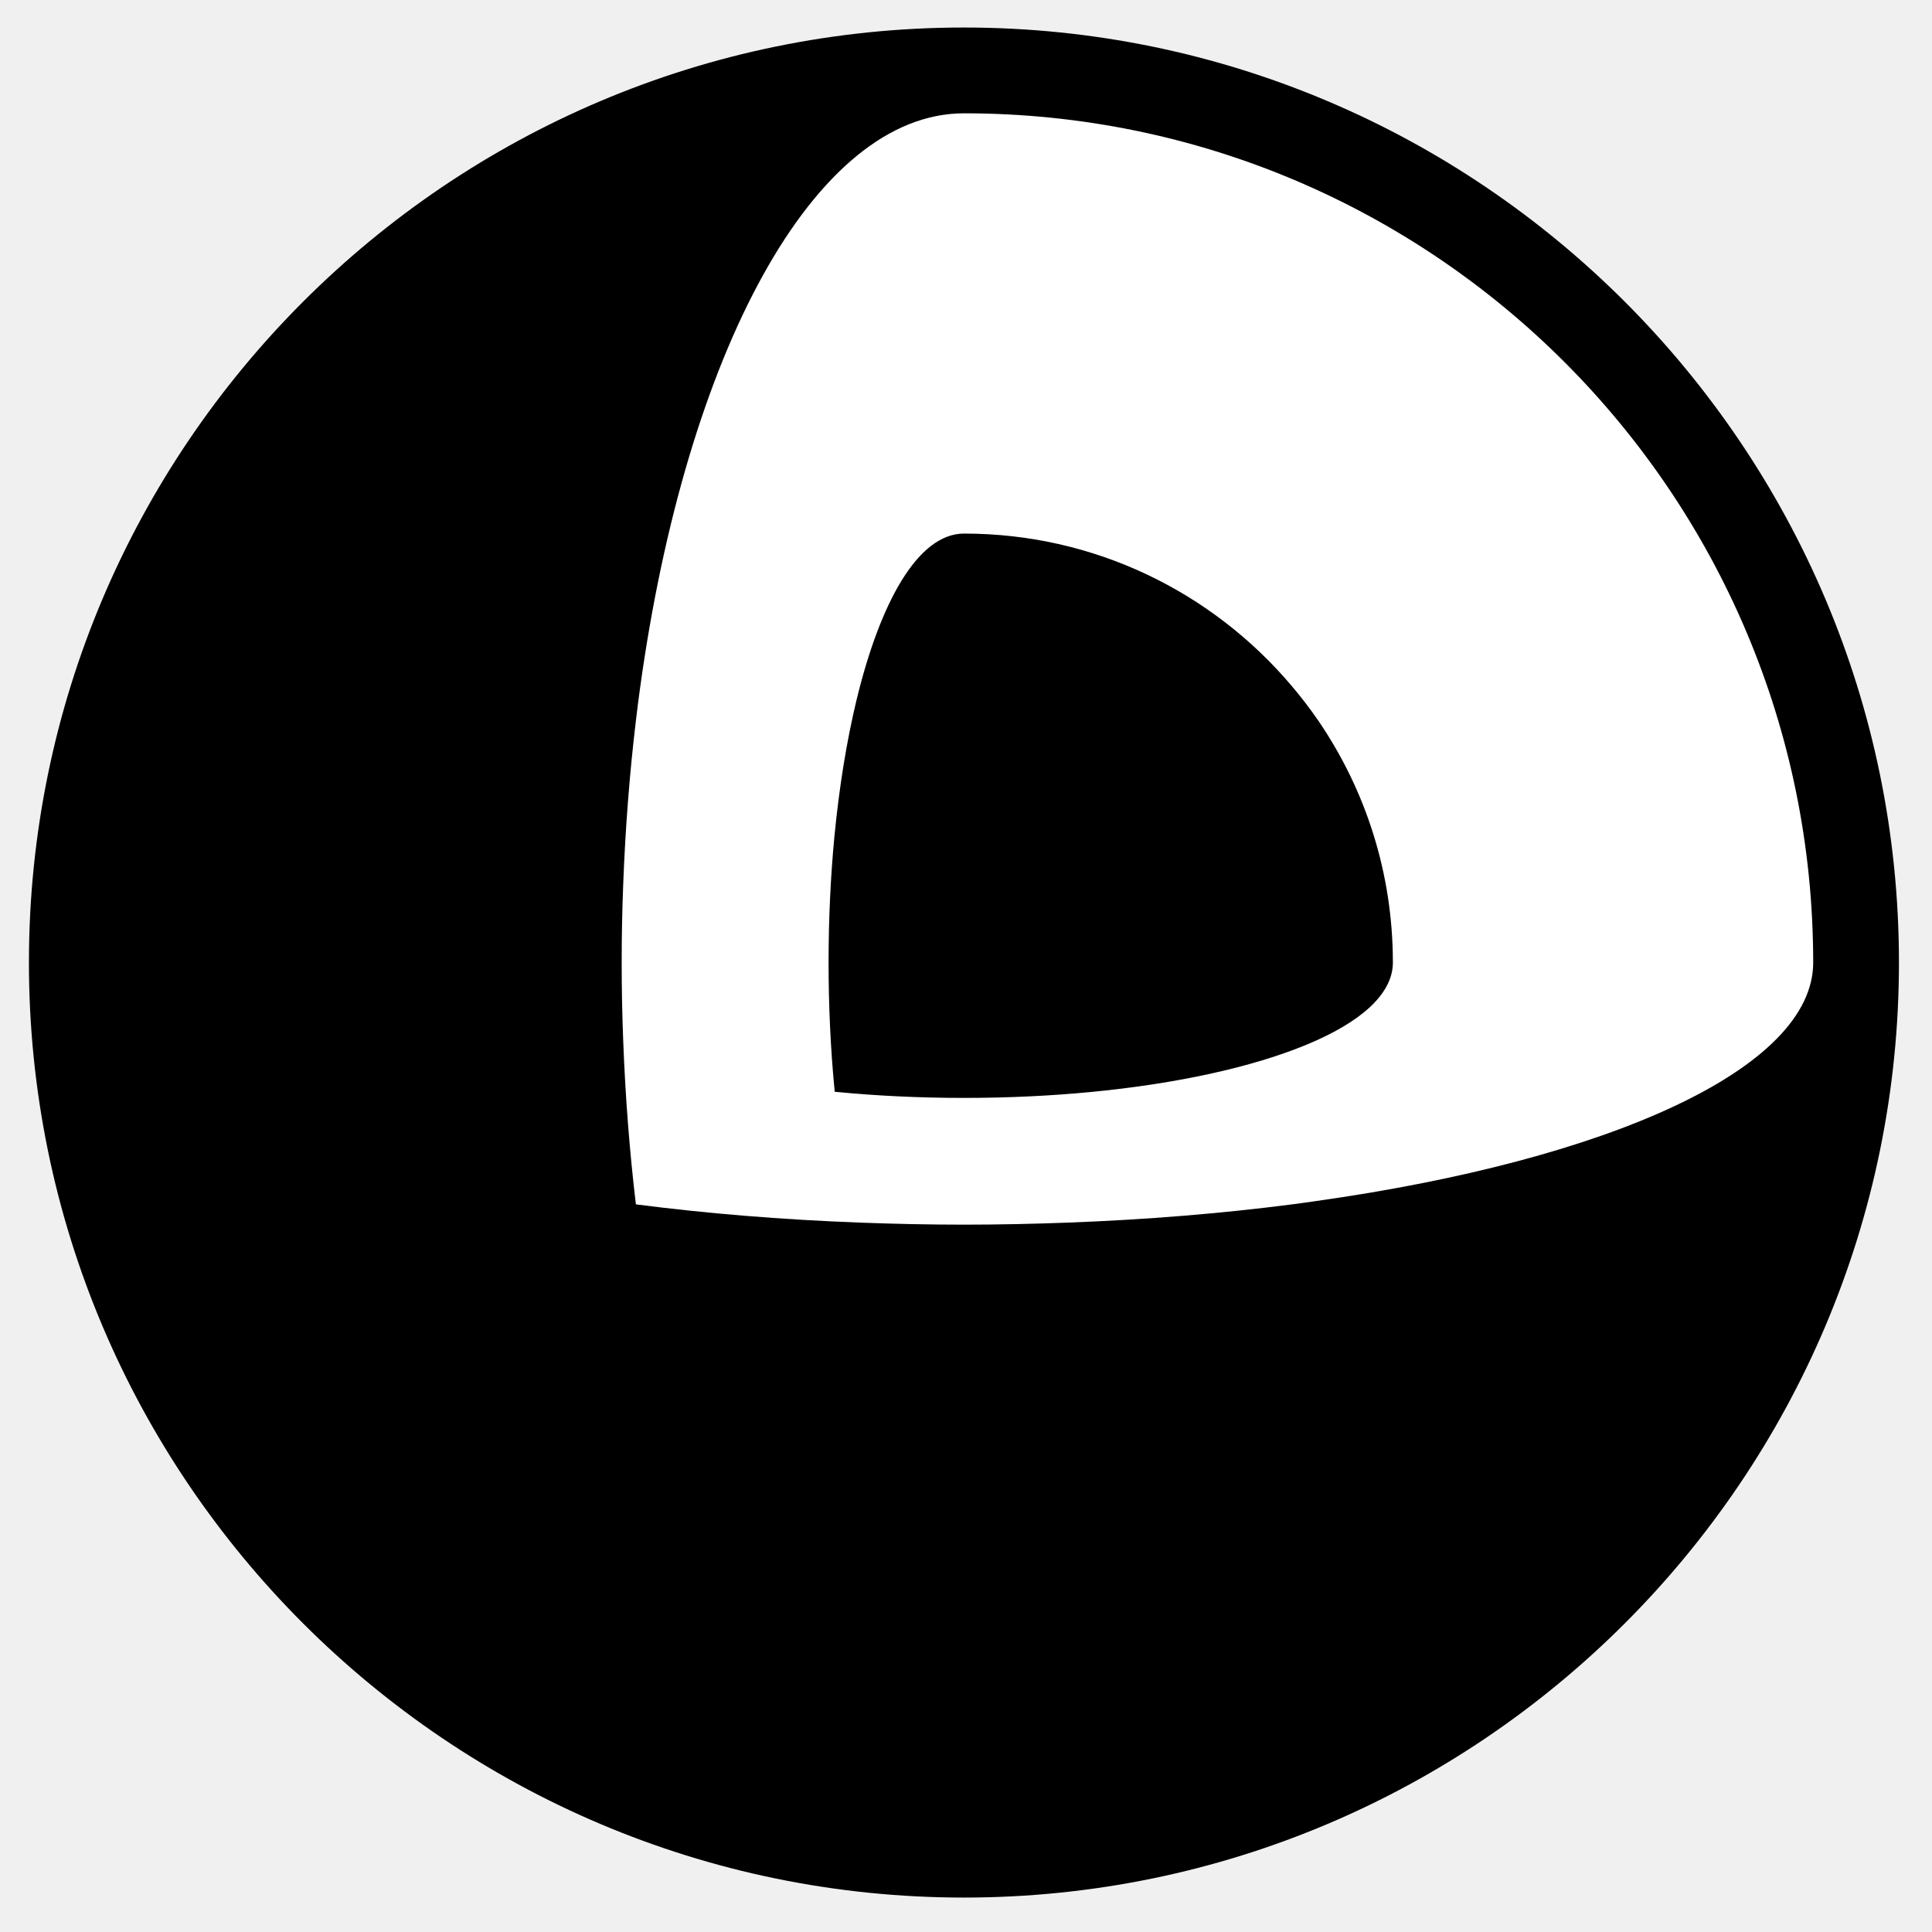
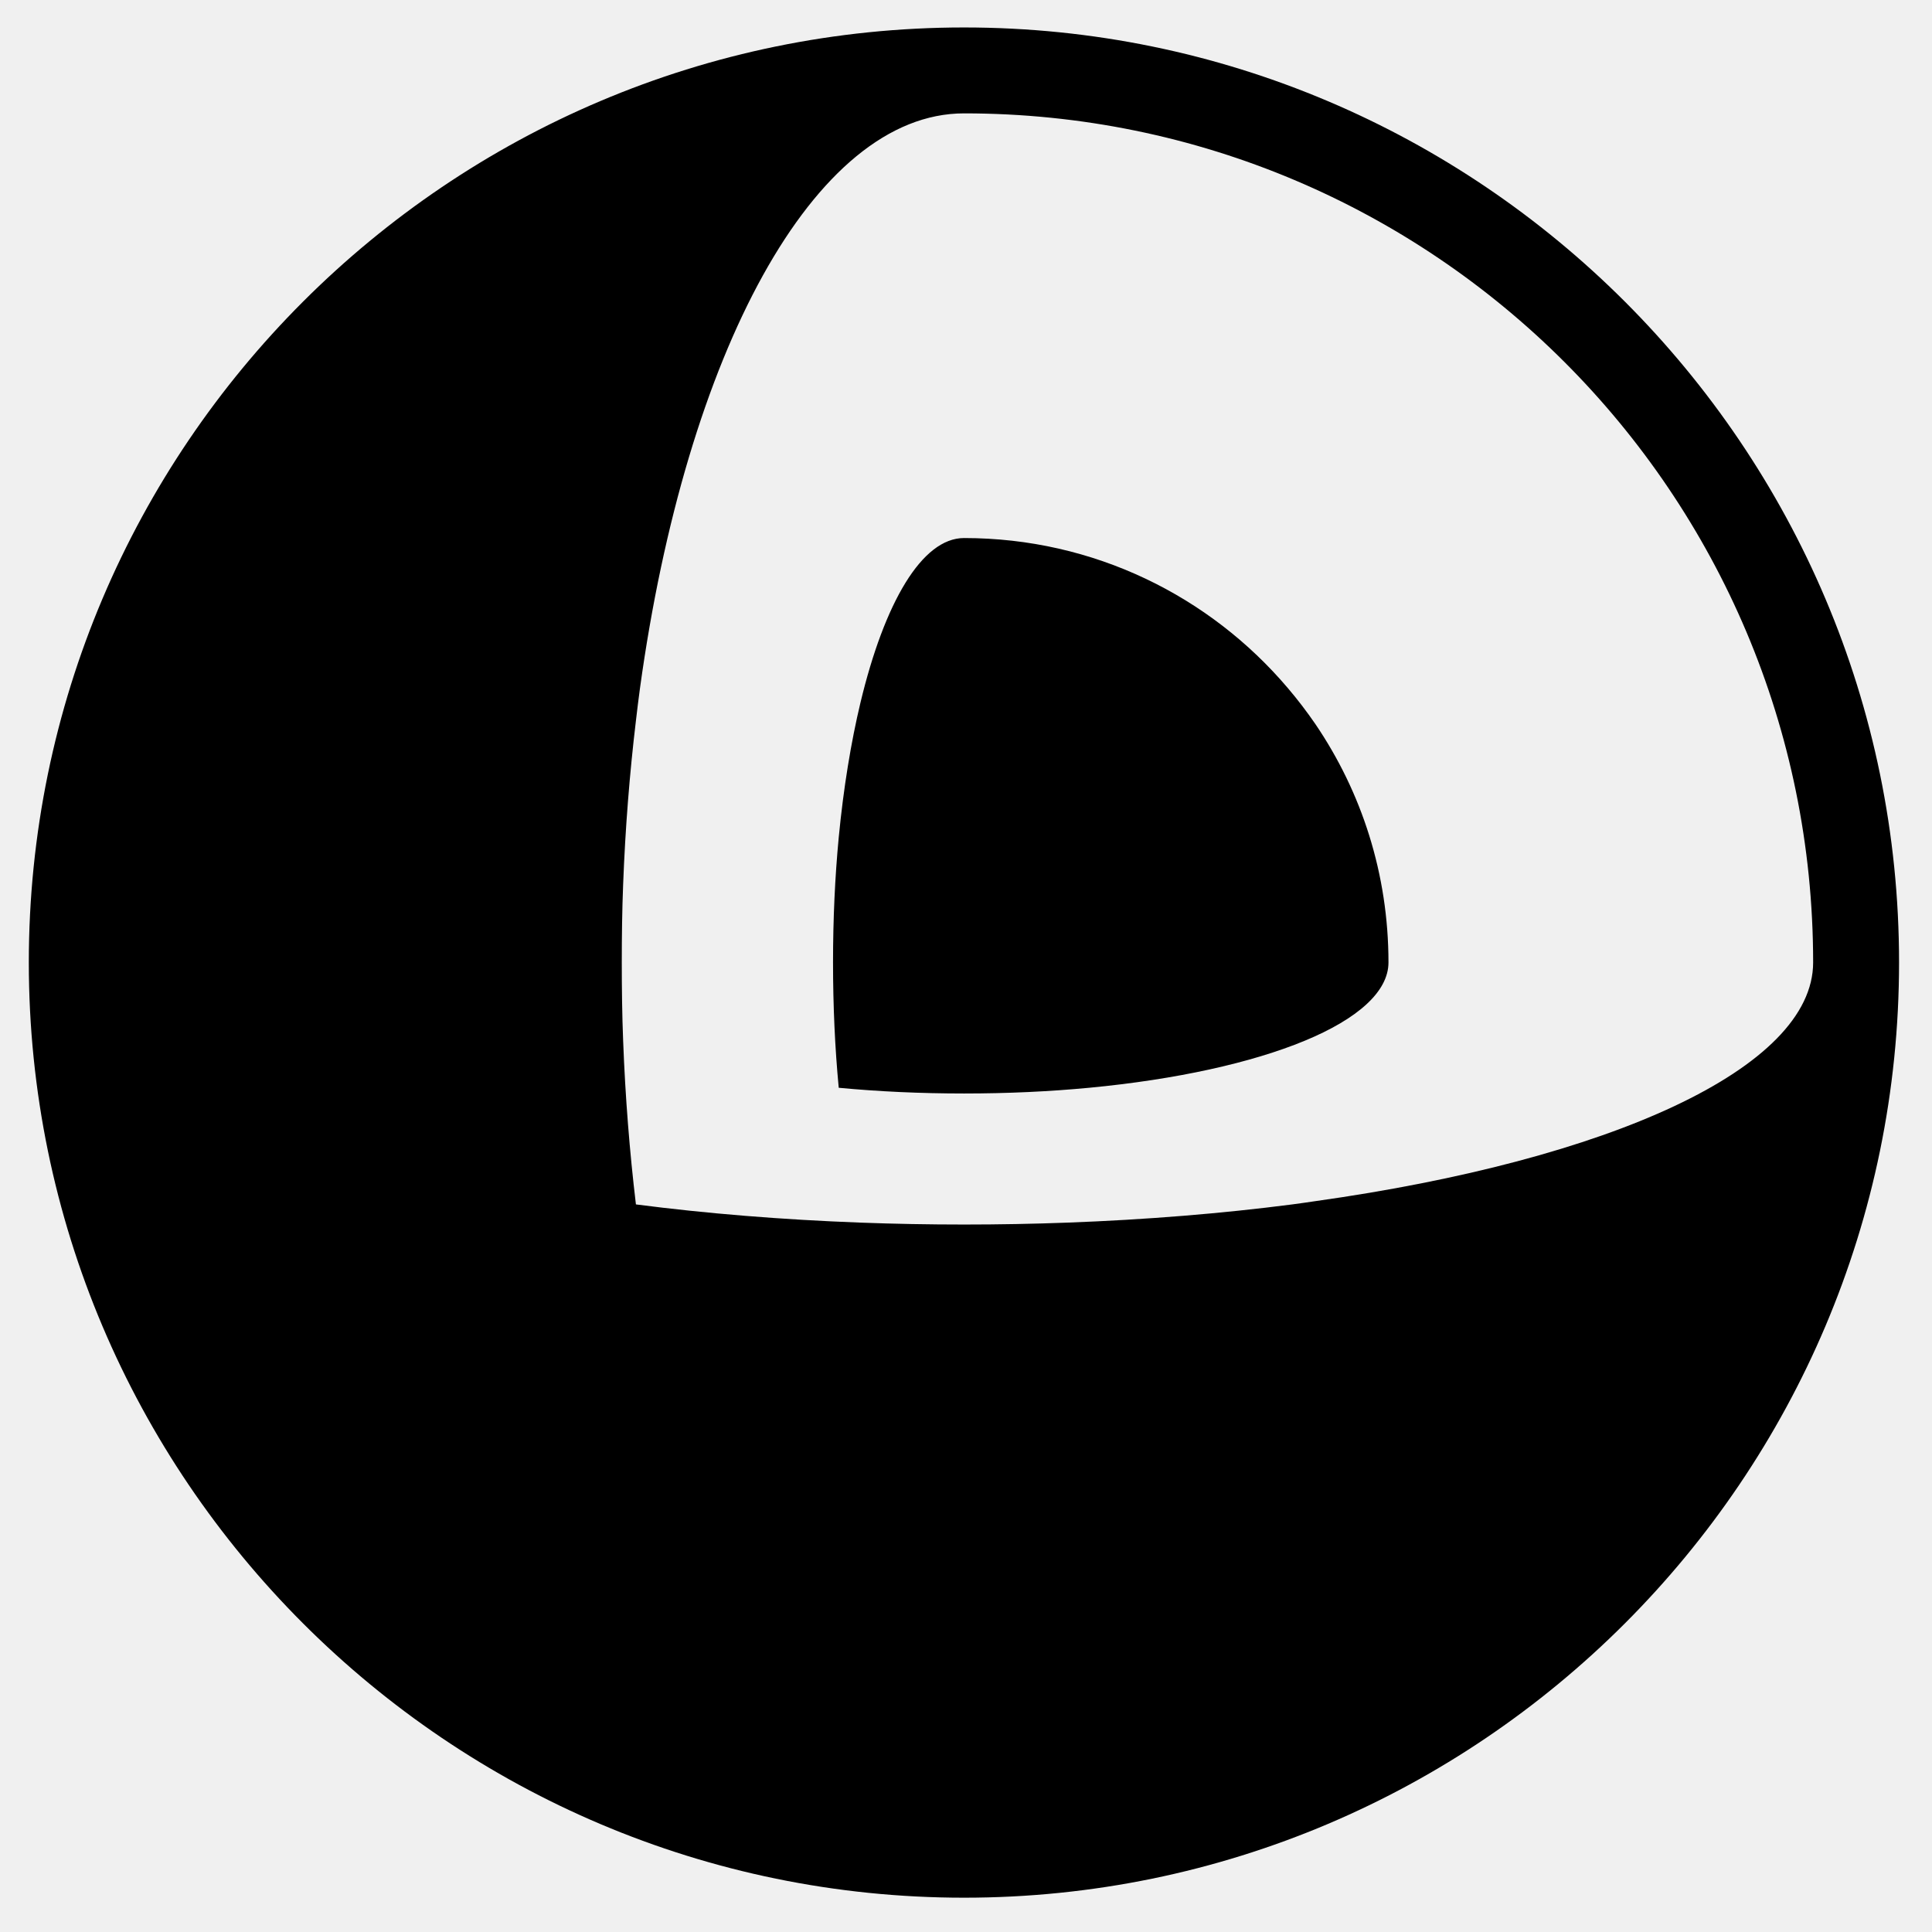
- <svg xmlns="http://www.w3.org/2000/svg" xml:space="preserve" enable-background="new 0 0 222.068 222.068" viewBox="0 0 222.068 222.068" preserveAspectRatio="xMidYMin" y="0px" x="0px" id="Layer_1" version="1.1">
+ <svg xmlns="http://www.w3.org/2000/svg" xml:space="preserve" enable-background="new 0 0 222.068 222.068" viewBox="0 0 222.068 222.068" preserveAspectRatio="xMidYMin" y="0px" x="0px" id="Layer_1" version="1.1" width="100%" height="100%">
  <defs id="defs13" />
-   <g id="g3">
-     <path style="fill:#000000" id="path5" d="M110.804,3.163c-59.27,0-107.479,48.212-107.479,107.473c0,59.265,48.209,107.474,107.479,107.474   c59.252,0,107.465-48.209,107.465-107.474C218.269,51.375,170.056,3.163,110.804,3.163z" fill="#54A3DA" />
-     <path style="fill:#ffffff" id="path7" d="M110.804,13.025c-17.283,0-31.941,27.645-37.235,66.069c-0.169,1.236-0.333,2.487-0.478,3.746   c-0.723,6.047-1.213,12.335-1.458,18.808c-0.117,2.962-0.175,5.956-0.175,8.988c0,3.029,0.058,6.029,0.175,8.985   c0.245,6.472,0.735,12.764,1.458,18.811c8.104,1.049,16.769,1.761,25.807,2.099c3.907,0.146,7.872,0.233,11.907,0.233   c4.023,0,8-0.088,11.895-0.233c9.049-0.338,17.708-1.05,25.819-2.099c0.892-0.114,1.77-0.239,2.659-0.368   c33.754-4.74,57.235-15.232,57.235-27.428C208.412,56.724,164.707,13.025,110.804,13.025z" fill="#F1616E" />
-     <path style="fill:#000000;stroke:#000000" id="path9" d="M151.177,83.205c-0.979-1.428-2.029-2.796-3.148-4.11c-8.956-10.557-22.297-17.265-37.224-17.265   c-4.839,0-9.148,7.407-11.907,18.909c-1.096,4.586-1.947,9.819-2.495,15.498c-0.432,4.551-0.665,9.391-0.665,14.399   s0.233,9.849,0.665,14.396c4.554,0.432,9.387,0.664,14.402,0.664c5.009,0,9.842-0.232,14.396-0.664   c10.011-0.95,18.653-2.875,24.775-5.411c6.046-2.501,9.624-5.615,9.624-8.985C159.599,100.468,156.494,91.024,151.177,83.205z" fill="#FFFFFF" />
-   </g>
+   <path style="fill:#000000" d="M 110.812 3.156 C 51.543 3.156 3.312 51.364 3.312 110.625 C 3.312 169.89 51.543 218.125 110.812 218.125 C 170.065 218.125 218.281 169.89 218.281 110.625 C 218.281 51.364 170.065 3.156 110.812 3.156 z M 110.812 13.031 C 164.715 13.031 208.405 56.713 208.406 110.625 C 208.406 122.821 184.941 133.322 151.188 138.062 C 150.298 138.191 149.423 138.323 148.531 138.438 C 140.42 139.487 131.737 140.193 122.688 140.531 C 118.793 140.676 114.835 140.75 110.812 140.75 C 106.778 140.75 102.813 140.677 98.906 140.531 C 89.868 140.193 81.198 139.487 73.094 138.438 C 72.371 132.391 71.87 126.097 71.625 119.625 C 71.508 116.669 71.469 113.654 71.469 110.625 C 71.469 107.593 71.508 104.618 71.625 101.656 C 71.87 95.183 72.371 88.891 73.094 82.844 C 73.239 81.585 73.394 80.33 73.562 79.094 C 78.856 40.67 93.53 13.031 110.812 13.031 z M 110.812 61.844 C 105.974 61.844 101.665 69.248 98.906 80.75 C 97.81 85.336 96.954 90.571 96.406 96.25 C 95.974 100.801 95.75 105.617 95.75 110.625 C 95.75 115.633 95.974 120.484 96.406 125.031 C 100.96 125.463 105.797 125.688 110.812 125.688 C 115.822 125.688 120.633 125.463 125.188 125.031 C 135.198 124.081 143.847 122.161 149.969 119.625 C 156.015 117.124 159.594 113.995 159.594 110.625 C 159.593 100.457 156.505 91.038 151.188 83.219 C 150.208 81.791 149.15 80.408 148.031 79.094 C 139.075 68.537 125.74 61.844 110.812 61.844 z " id="path5" />
</svg>
